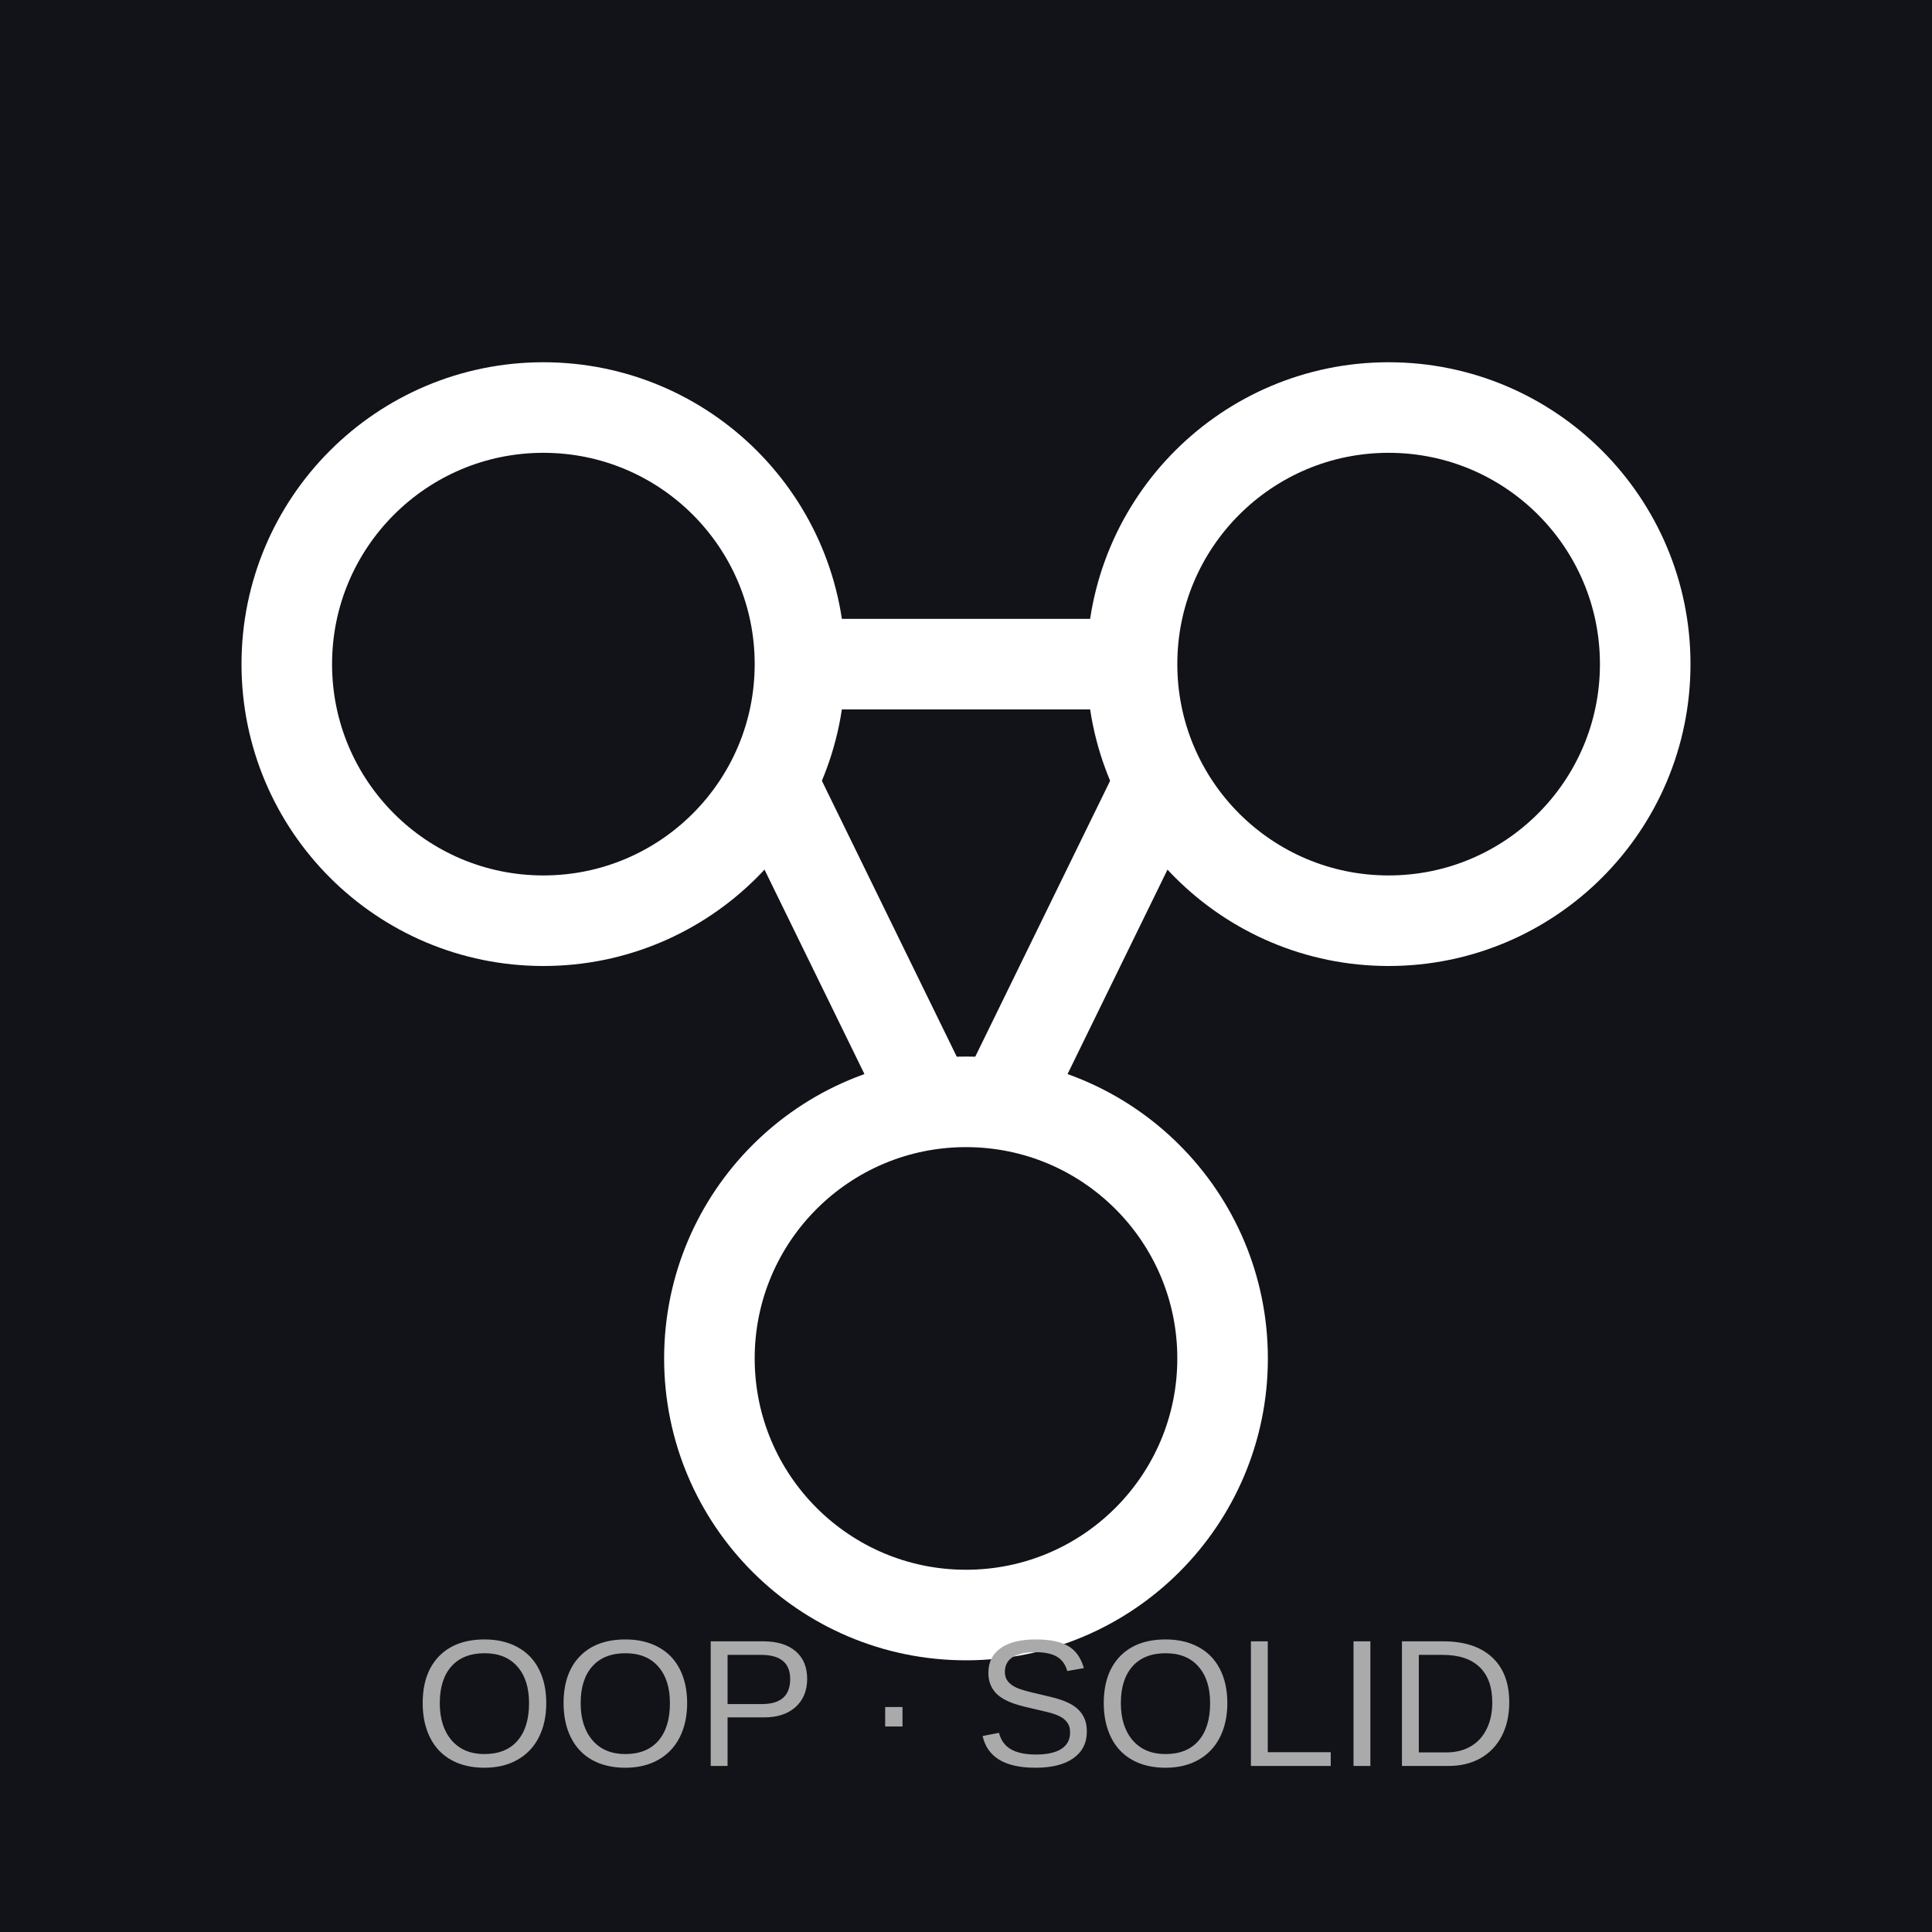
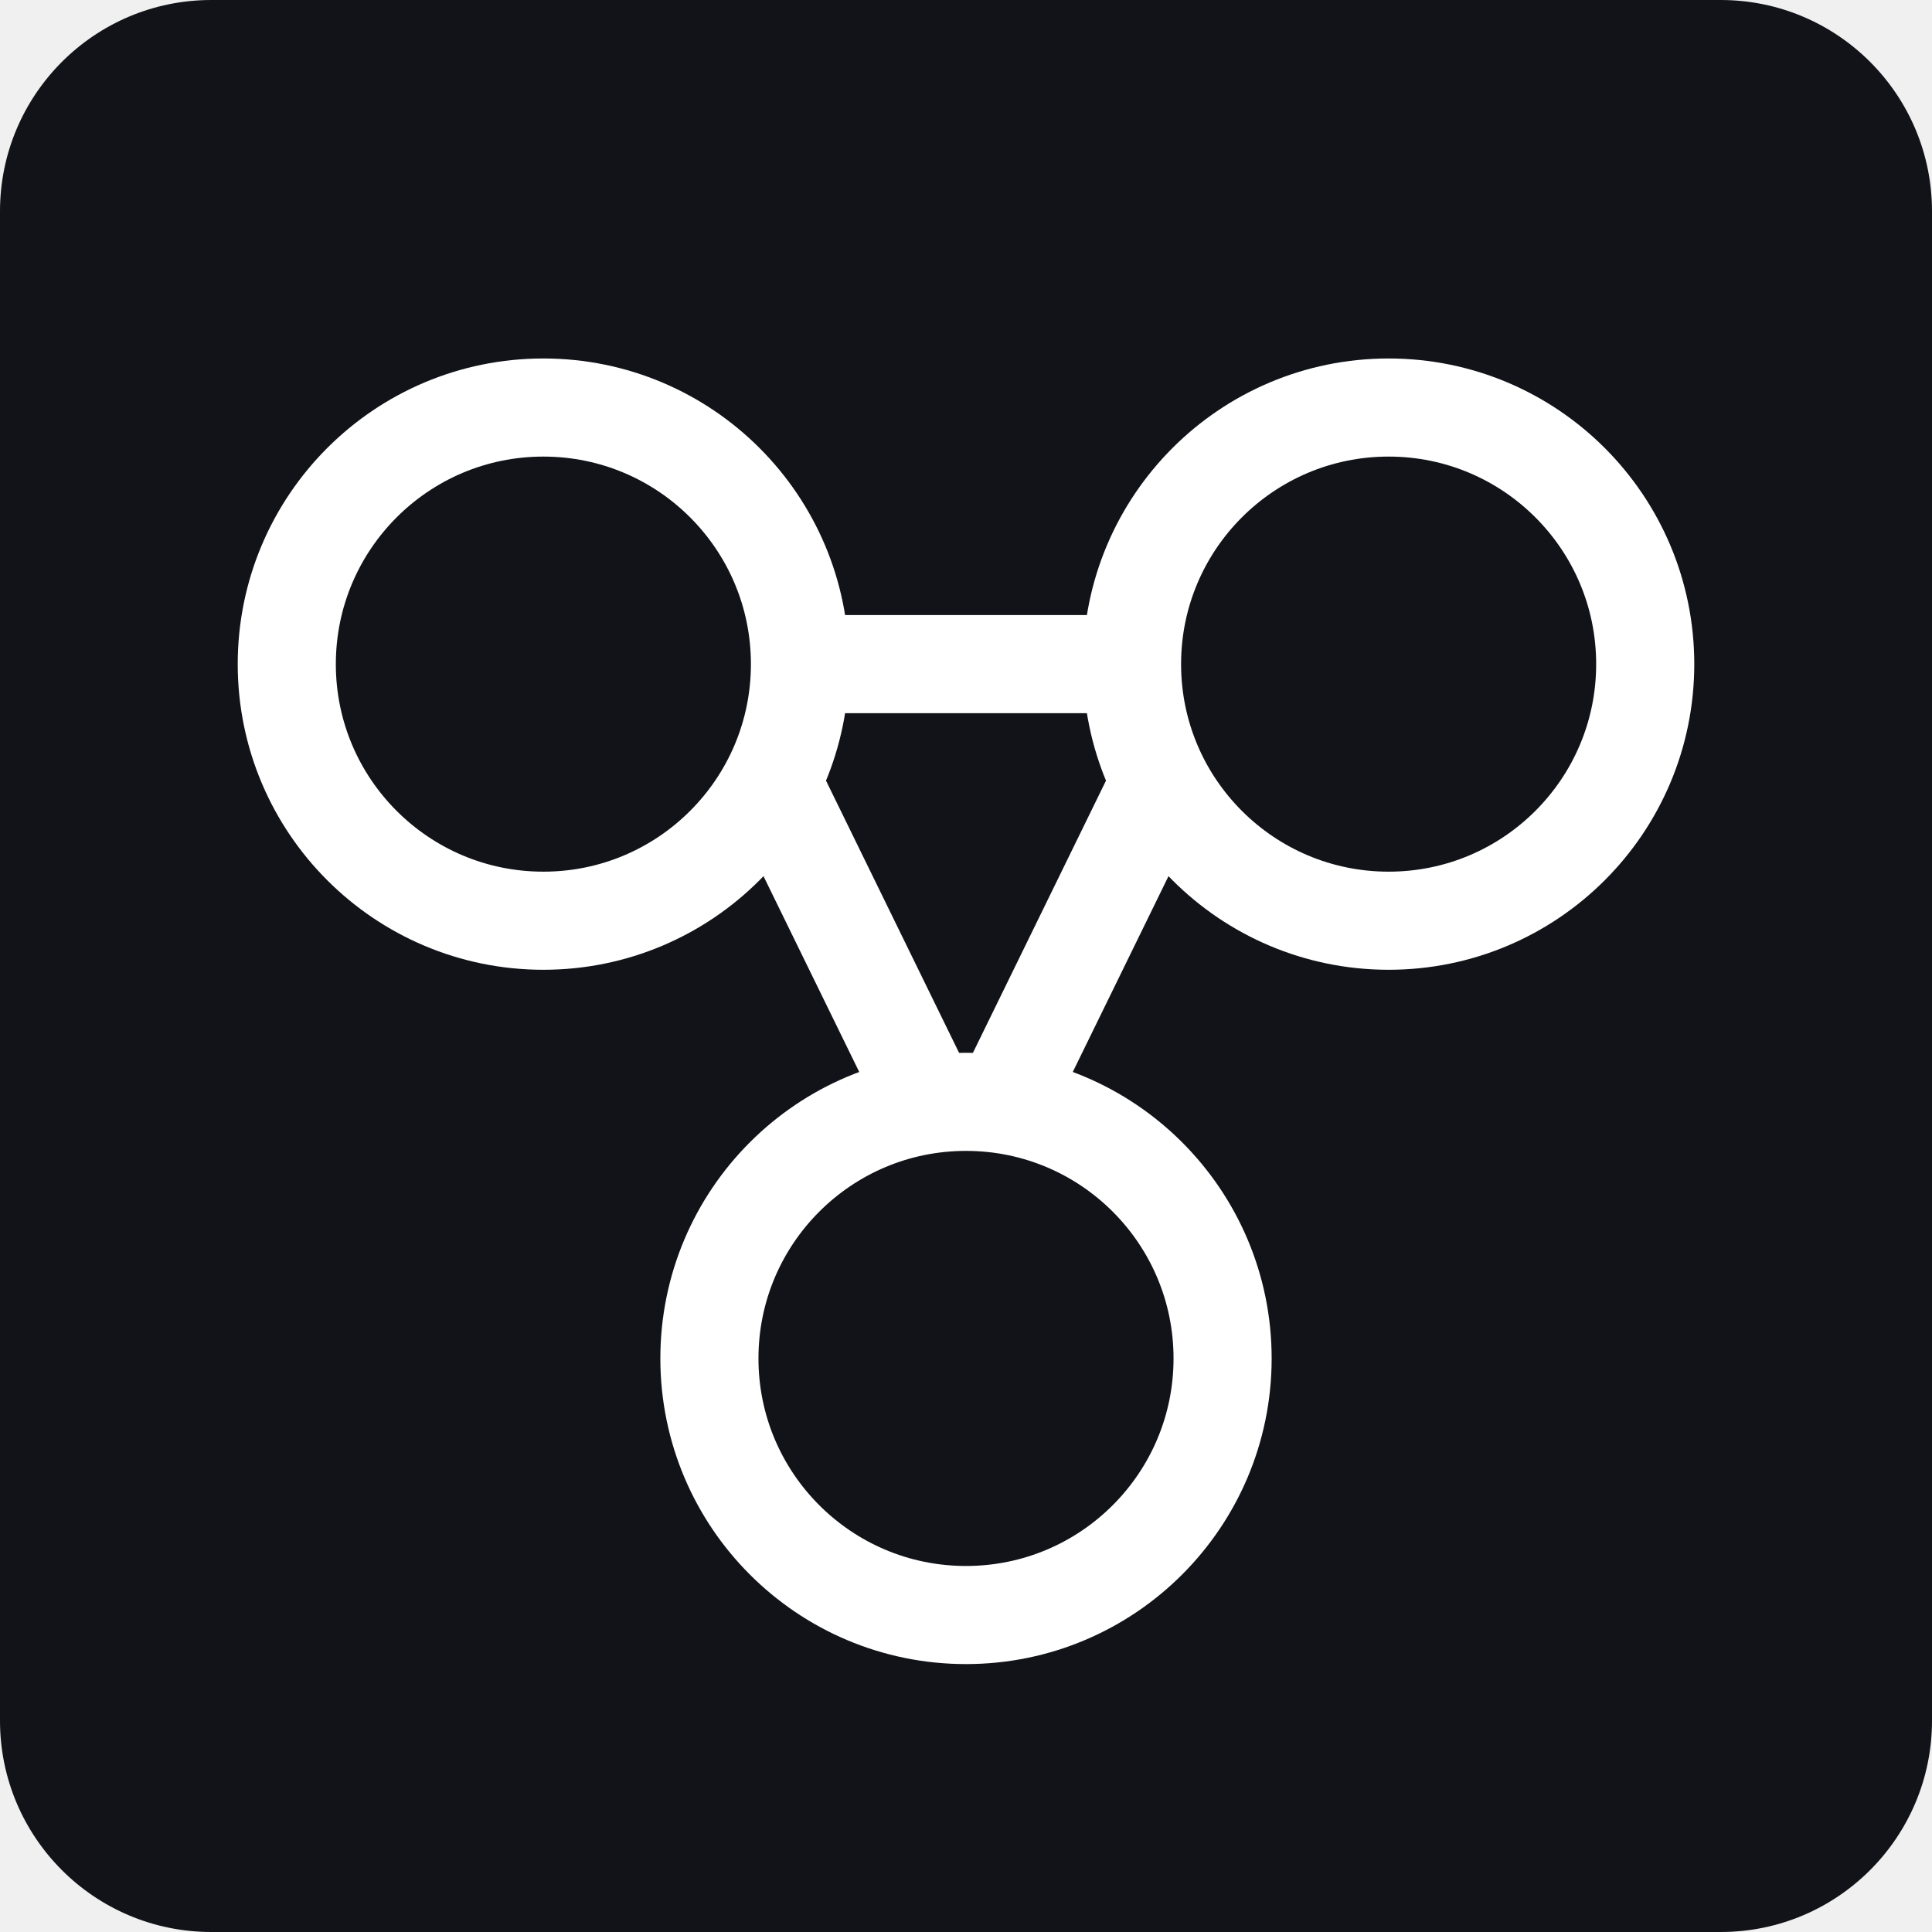
<svg xmlns="http://www.w3.org/2000/svg" viewBox="0 0 256 256">
-   <rect width="256" height="256" fill="#111318" />
-   <g fill="none" stroke="#fff" stroke-width="12">
+   <rect width="256" height="256" rx="28" fill="#111318" />
+   <g fill="none" stroke="#fff" stroke-width="13">
    <circle cx="72" cy="88" r="34" />
    <circle cx="184" cy="88" r="34" />
    <circle cx="128" cy="180" r="34" />
    <path d="M102 103l22 45m30-45l-22 45M106 88h44" />
  </g>
-   <text x="128" y="234" fill="#aaa" font-family="Arial" font-size="24" text-anchor="middle">OOP · SOLID</text>
</svg>
